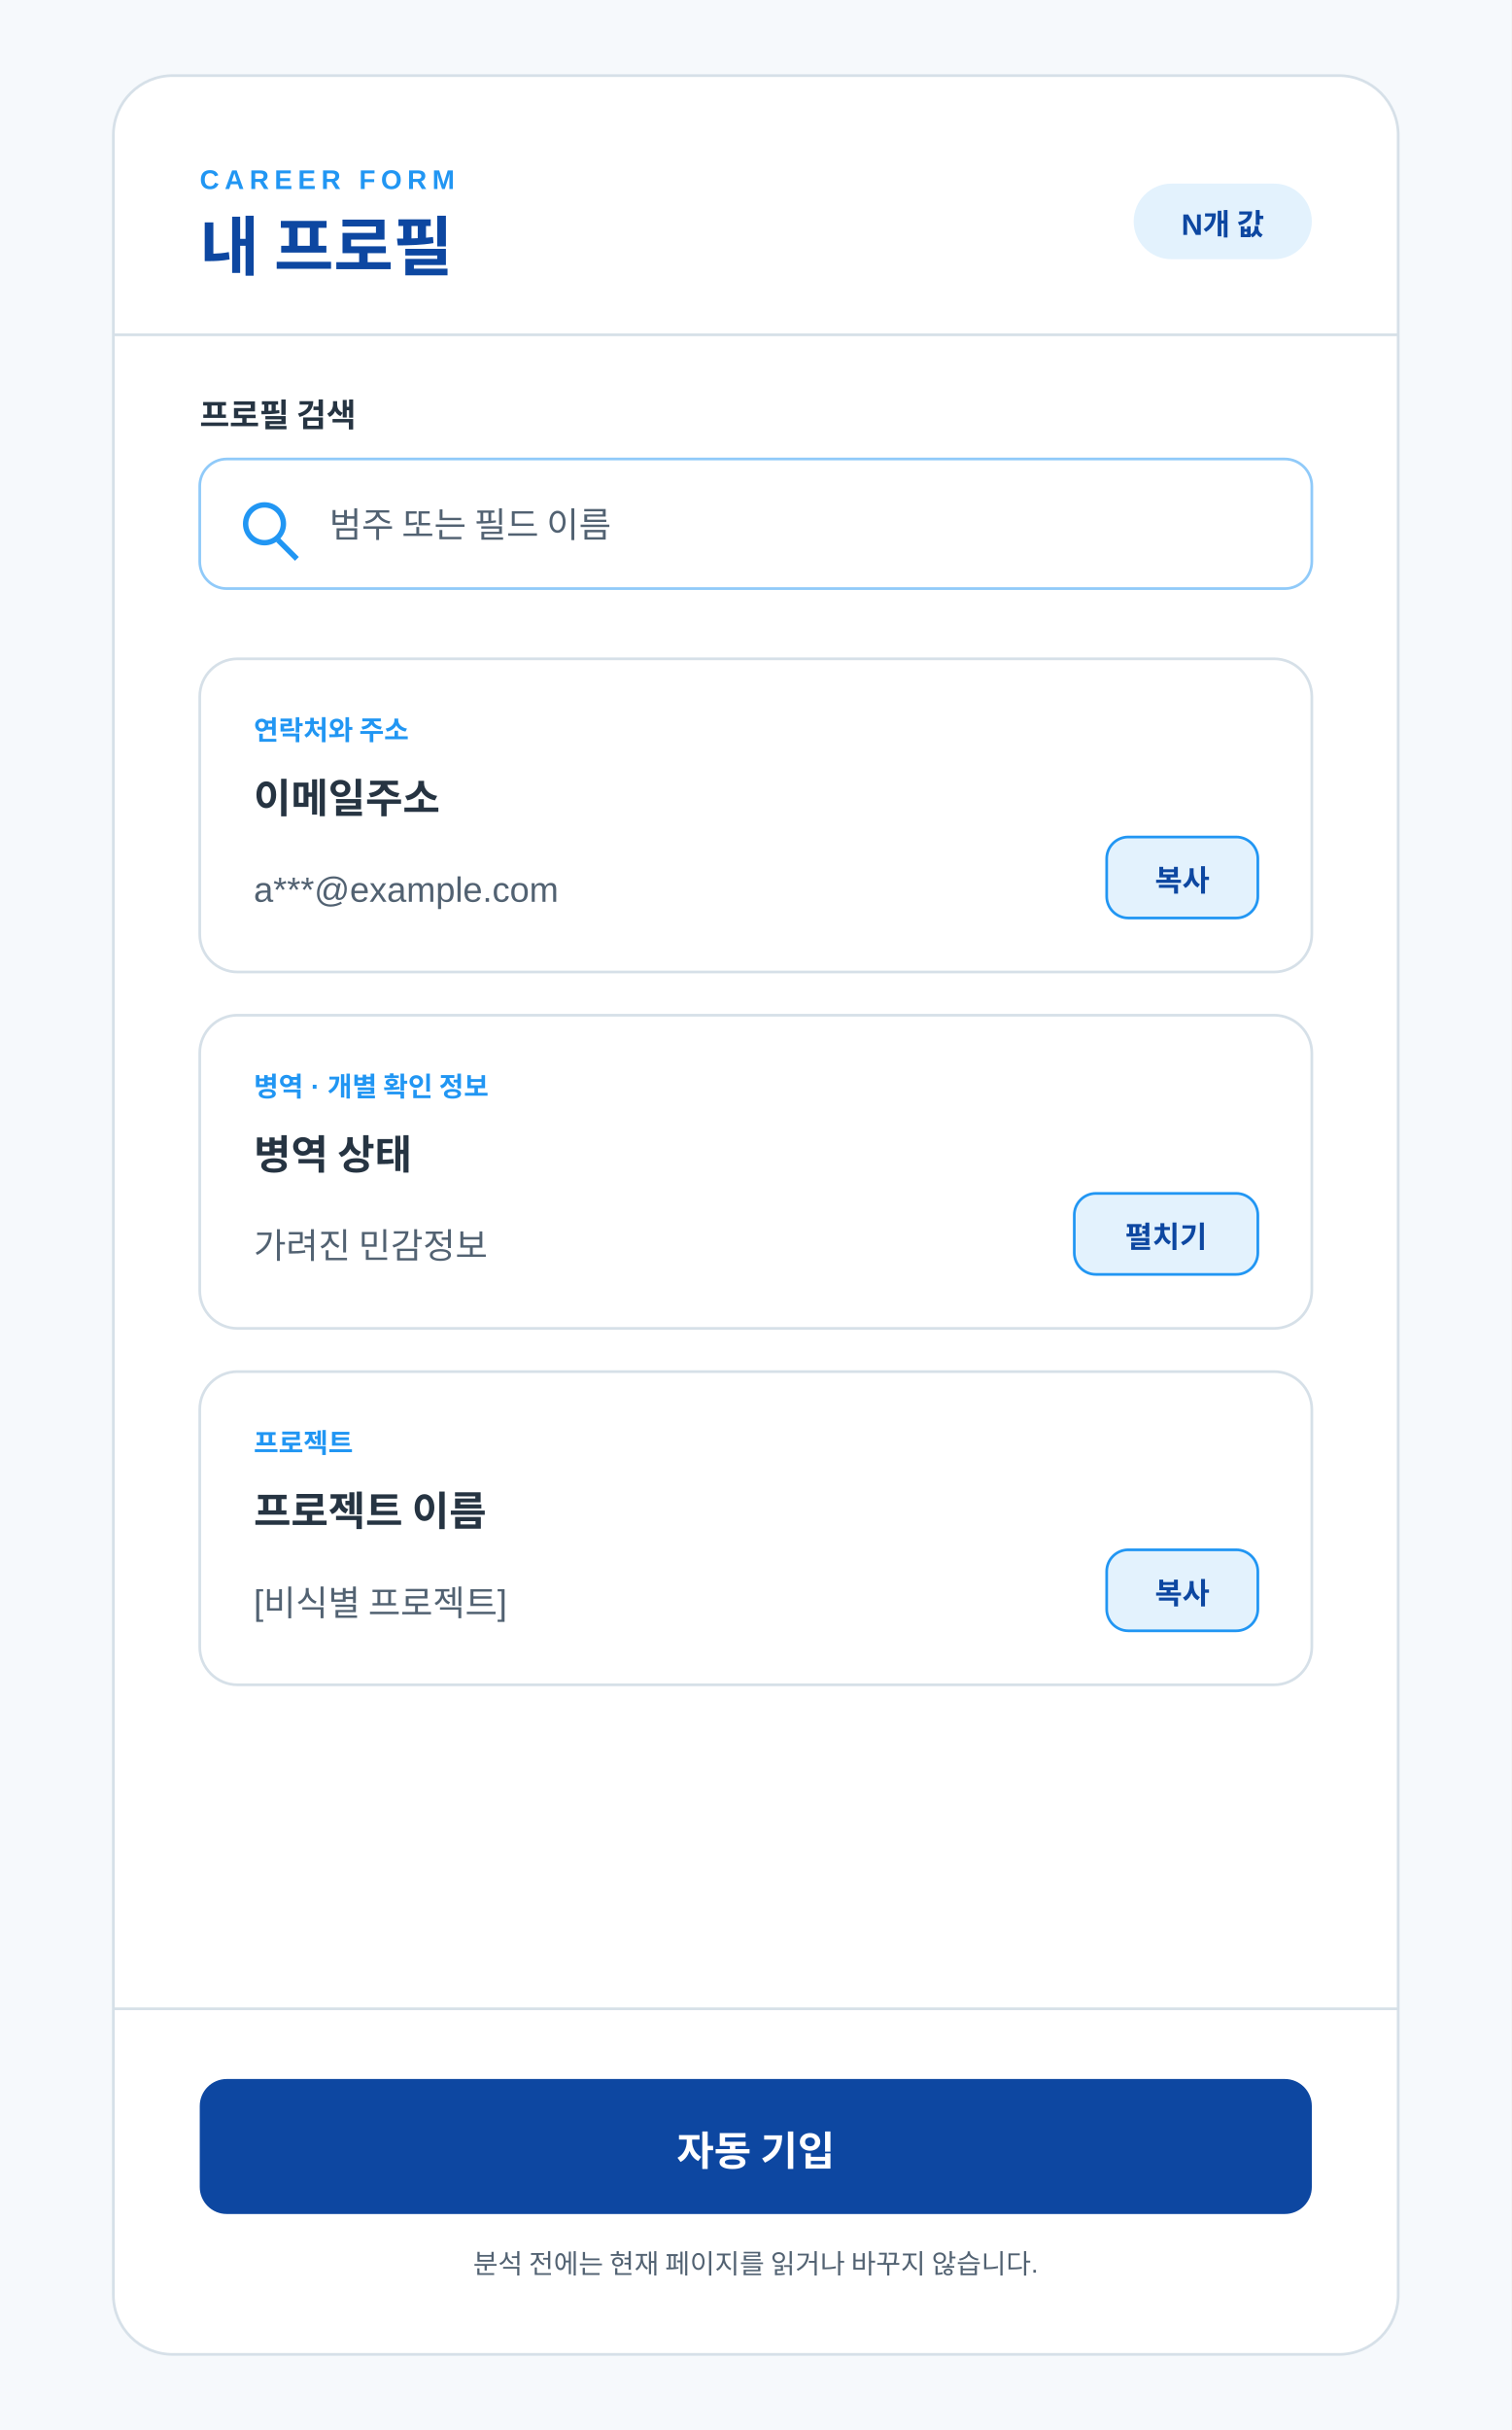
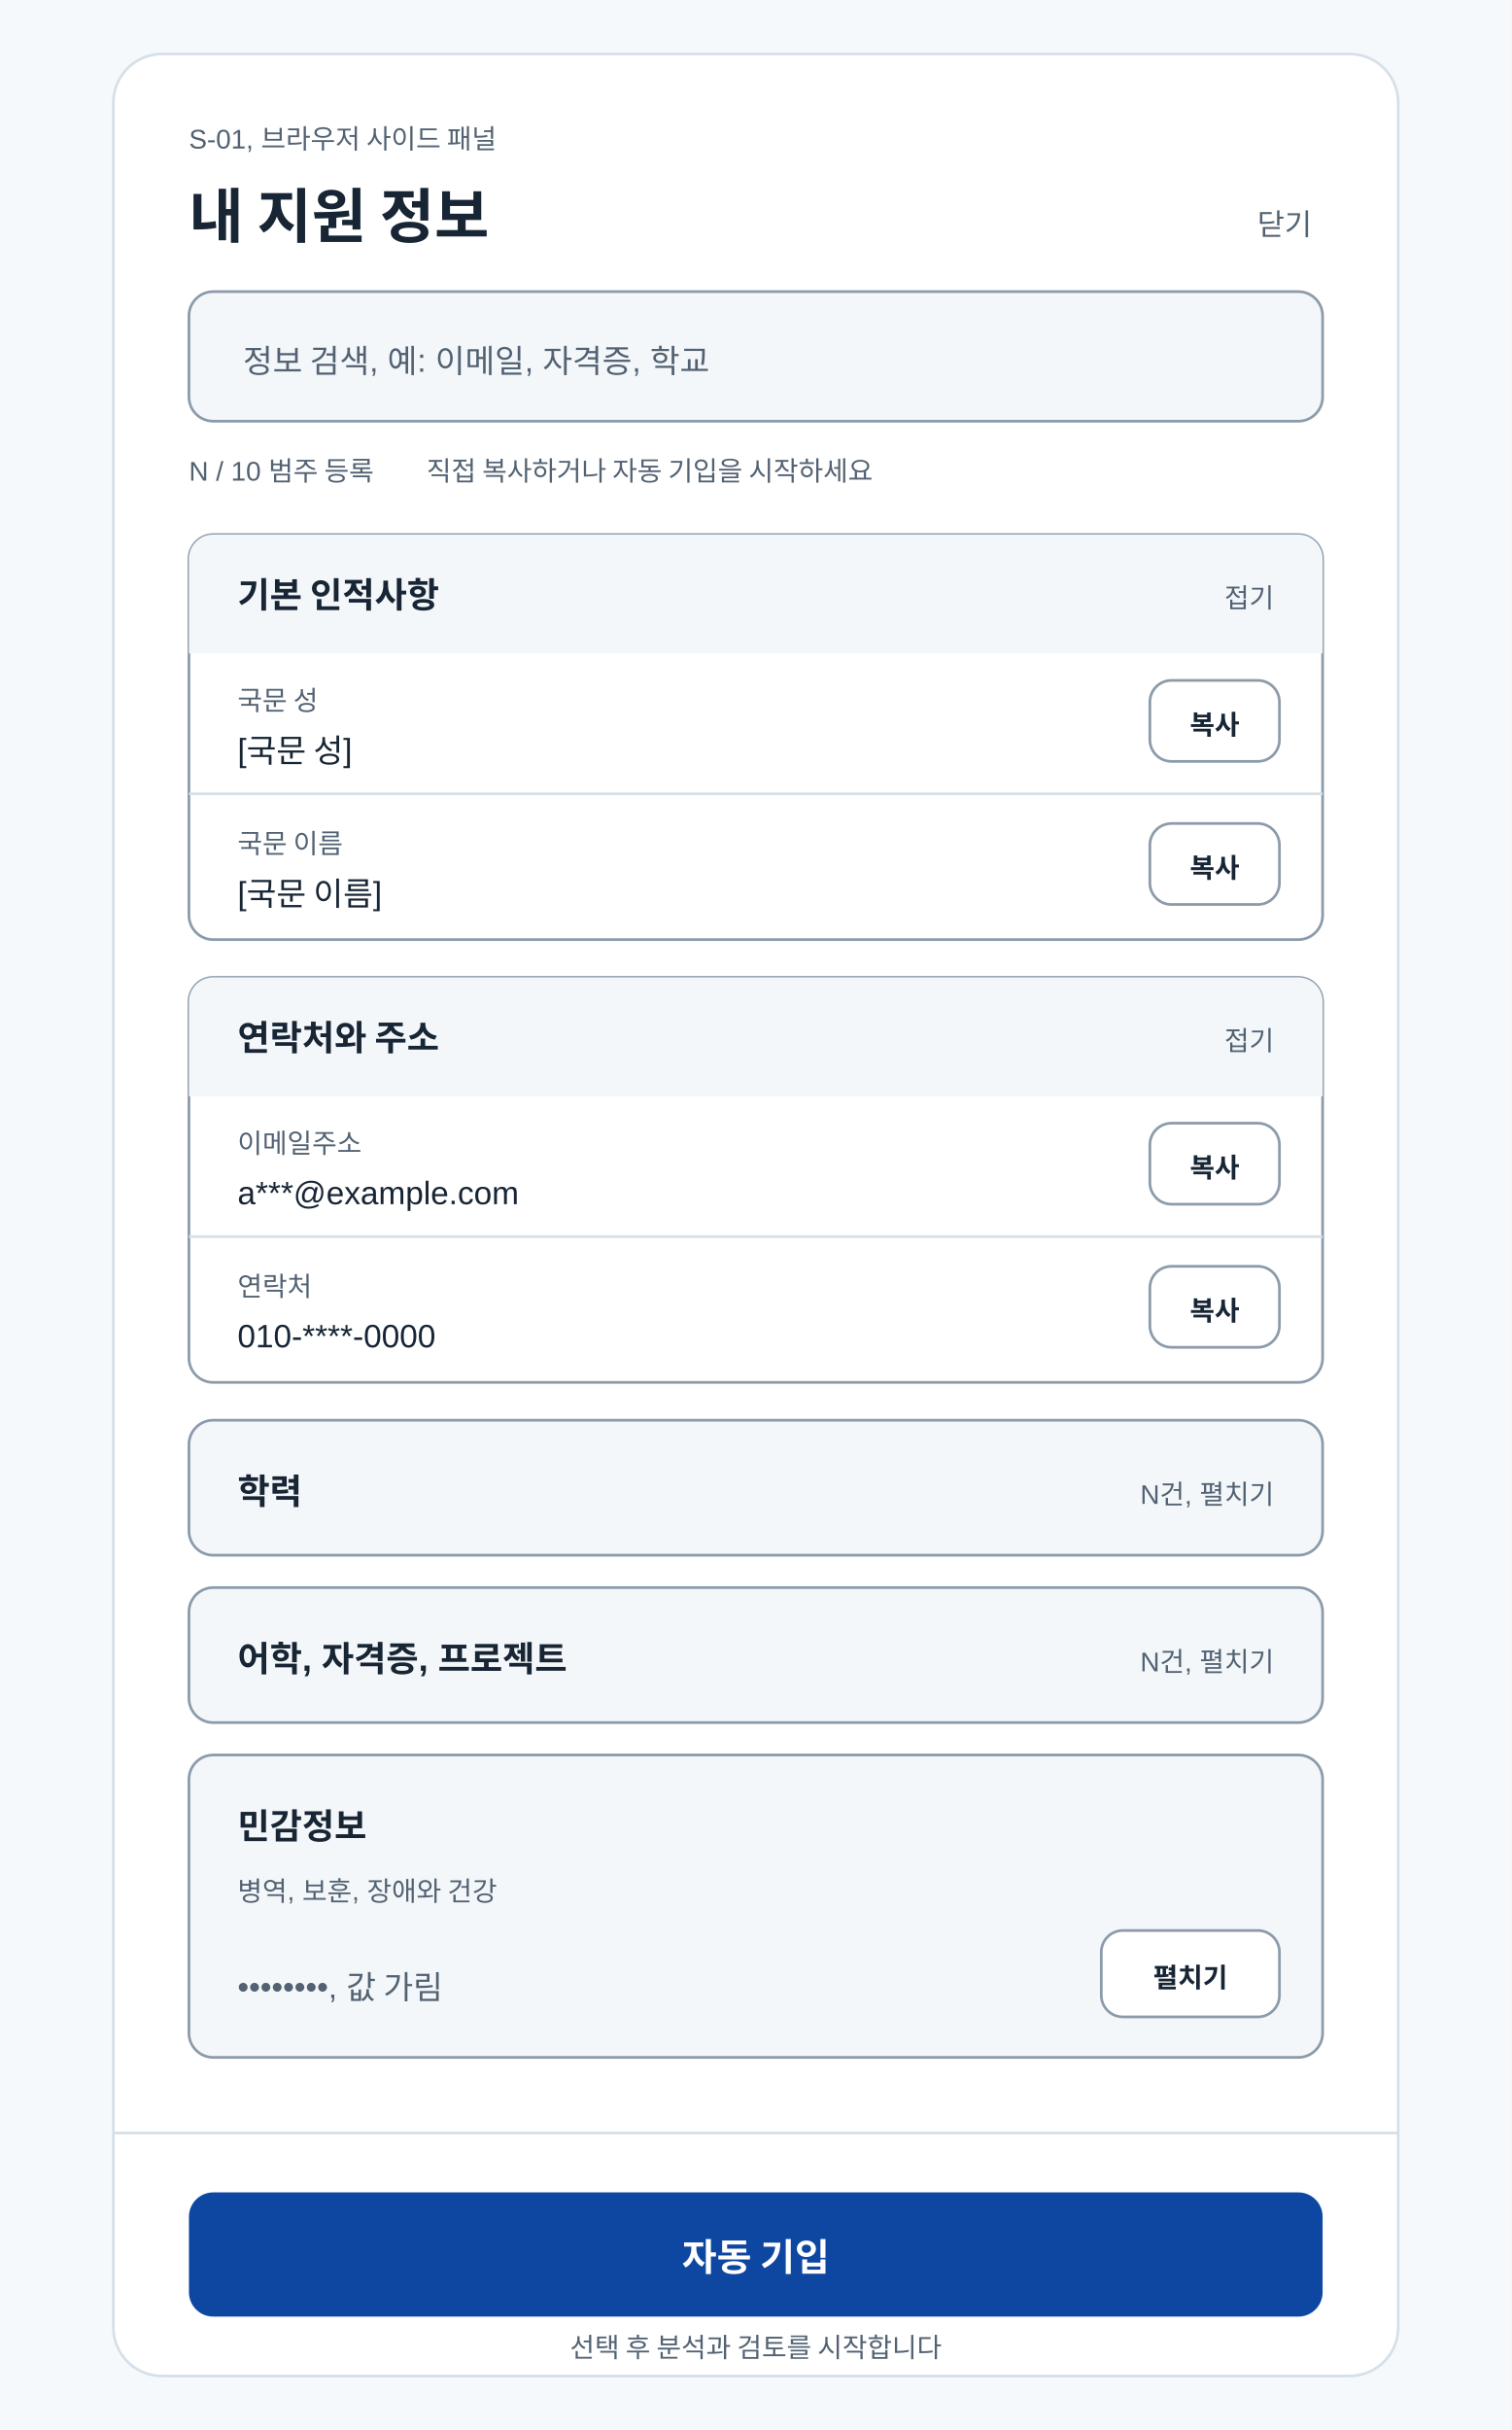
<svg xmlns="http://www.w3.org/2000/svg" width="560" height="900" viewBox="0 0 560 900" role="img" aria-labelledby="title desc">
  <rect width="560" height="900" fill="#F6F9FC" />
-   <rect x="42" y="28" width="476" height="844" rx="22" fill="#FFFFFF" stroke="#D6E0E8" />
-   <text x="74" y="70" fill="#2196F3" font-family="Arial,sans-serif" font-size="10" font-weight="700" letter-spacing="2">CAREER FORM</text>
-   <text x="74" y="100" fill="#0D47A1" font-family="Arial,sans-serif" font-size="24" font-weight="700">내 프로필</text>
-   <rect x="420" y="68" width="66" height="28" rx="14" fill="#E3F2FD" />
-   <text x="453" y="87" text-anchor="middle" fill="#0D47A1" font-family="Arial,sans-serif" font-size="11" font-weight="700">N개 값</text>
-   <line x1="42" y1="124" x2="518" y2="124" stroke="#D6E0E8" />
-   <text x="74" y="158" fill="#263442" font-family="Arial,sans-serif" font-size="12" font-weight="700">프로필 검색</text>
-   <rect x="74" y="170" width="412" height="48" rx="10" fill="#FFFFFF" stroke="#90CAF9" />
-   <circle cx="98" cy="194" r="7" fill="none" stroke="#2196F3" stroke-width="2" />
-   <path d="m103 200 7 7" stroke="#2196F3" stroke-width="2" />
-   <text x="122" y="199" fill="#526272" font-family="Arial,sans-serif" font-size="13">범주 또는 필드 이름</text>
-   <rect x="74" y="244" width="412" height="116" rx="14" fill="#FFFFFF" stroke="#D6E0E8" />
-   <text x="94" y="274" fill="#2196F3" font-family="Arial,sans-serif" font-size="10" font-weight="700">연락처와 주소</text>
-   <text x="94" y="301" fill="#263442" font-family="Arial,sans-serif" font-size="15" font-weight="700">이메일주소</text>
-   <text x="94" y="334" fill="#526272" font-family="Arial,sans-serif" font-size="13">a***@example.com</text>
-   <rect x="410" y="310" width="56" height="30" rx="8" fill="#E3F2FD" stroke="#2196F3" />
-   <text x="438" y="330" text-anchor="middle" fill="#0D47A1" font-family="Arial,sans-serif" font-size="11" font-weight="700">복사</text>
-   <rect x="74" y="376" width="412" height="116" rx="14" fill="#FFFFFF" stroke="#D6E0E8" />
-   <text x="94" y="406" fill="#2196F3" font-family="Arial,sans-serif" font-size="10" font-weight="700">병역 · 개별 확인 정보</text>
-   <text x="94" y="433" fill="#263442" font-family="Arial,sans-serif" font-size="15" font-weight="700">병역 상태</text>
-   <text x="94" y="466" fill="#526272" font-family="Arial,sans-serif" font-size="13">가려진 민감정보</text>
-   <rect x="398" y="442" width="68" height="30" rx="8" fill="#E3F2FD" stroke="#2196F3" />
-   <text x="432" y="462" text-anchor="middle" fill="#0D47A1" font-family="Arial,sans-serif" font-size="11" font-weight="700">펼치기</text>
-   <rect x="74" y="508" width="412" height="116" rx="14" fill="#FFFFFF" stroke="#D6E0E8" />
-   <text x="94" y="538" fill="#2196F3" font-family="Arial,sans-serif" font-size="10" font-weight="700">프로젝트</text>
-   <text x="94" y="565" fill="#263442" font-family="Arial,sans-serif" font-size="15" font-weight="700">프로젝트 이름</text>
-   <text x="94" y="598" fill="#526272" font-family="Arial,sans-serif" font-size="13">[비식별 프로젝트]</text>
-   <rect x="410" y="574" width="56" height="30" rx="8" fill="#E3F2FD" stroke="#2196F3" />
-   <text x="438" y="594" text-anchor="middle" fill="#0D47A1" font-family="Arial,sans-serif" font-size="11" font-weight="700">복사</text>
-   <line x1="42" y1="744" x2="518" y2="744" stroke="#D6E0E8" />
-   <rect x="74" y="770" width="412" height="50" rx="10" fill="#0D47A1" />
-   <text x="280" y="802" text-anchor="middle" fill="#FFFFFF" font-family="Arial,sans-serif" font-size="15" font-weight="700">자동 기입</text>
-   <text x="280" y="842" text-anchor="middle" fill="#526272" font-family="Arial,sans-serif" font-size="10">분석 전에는 현재 페이지를 읽거나 바꾸지 않습니다.</text>
+   <rect x="42" y="20" width="476" height="860" rx="18" fill="#FFFFFF" stroke="#D6E0E8" />
+   <text x="70" y="55" fill="#526272" font-family="Arial,sans-serif" font-size="10">S-01, 브라우저 사이드 패널</text>
+   <text x="70" y="88" fill="#172534" font-family="Arial,sans-serif" font-size="22" font-weight="700">내 지원 정보</text>
+   <text x="486" y="87" text-anchor="end" fill="#526272" font-family="Arial,sans-serif" font-size="11">닫기</text>
+   <rect x="70" y="108" width="420" height="48" rx="9" fill="#F4F7FA" stroke="#8C9BAA" />
+   <text x="90" y="138" fill="#526272" font-family="Arial,sans-serif" font-size="12">정보 검색, 예: 이메일, 자격증, 학교</text>
+   <text x="70" y="178" fill="#526272" font-family="Arial,sans-serif" font-size="10">N / 10 범주 등록</text>
+   <text x="158" y="178" fill="#526272" font-family="Arial,sans-serif" font-size="10">직접 복사하거나 자동 기입을 시작하세요</text>
+   <rect x="70" y="198" width="420" height="150" rx="9" fill="#FFFFFF" stroke="#8C9BAA" />
+   <path d="M79 198h402a9 9 0 0 1 9 9v35H70v-35a9 9 0 0 1 9-9Z" fill="#F4F7FA" />
+   <text x="88" y="225" fill="#172534" font-family="Arial,sans-serif" font-size="13" font-weight="700">기본 인적사항</text>
+   <text x="472" y="225" text-anchor="end" fill="#526272" font-family="Arial,sans-serif" font-size="10">접기</text>
+   <line x1="70" y1="294" x2="490" y2="294" stroke="#D6E0E8" />
+   <text x="88" y="263" fill="#526272" font-family="Arial,sans-serif" font-size="10">국문 성</text>
+   <text x="88" y="282" fill="#172534" font-family="Arial,sans-serif" font-size="12">[국문 성]</text>
+   <rect x="426" y="252" width="48" height="30" rx="8" fill="#FFFFFF" stroke="#8C9BAA" />
+   <text x="450" y="272" text-anchor="middle" fill="#172534" font-family="Arial,sans-serif" font-size="10" font-weight="700">복사</text>
+   <text x="88" y="316" fill="#526272" font-family="Arial,sans-serif" font-size="10">국문 이름</text>
+   <text x="88" y="335" fill="#172534" font-family="Arial,sans-serif" font-size="12">[국문 이름]</text>
+   <rect x="426" y="305" width="48" height="30" rx="8" fill="#FFFFFF" stroke="#8C9BAA" />
+   <text x="450" y="325" text-anchor="middle" fill="#172534" font-family="Arial,sans-serif" font-size="10" font-weight="700">복사</text>
+   <rect x="70" y="362" width="420" height="150" rx="9" fill="#FFFFFF" stroke="#8C9BAA" />
+   <path d="M79 362h402a9 9 0 0 1 9 9v35H70v-35a9 9 0 0 1 9-9Z" fill="#F4F7FA" />
+   <text x="88" y="389" fill="#172534" font-family="Arial,sans-serif" font-size="13" font-weight="700">연락처와 주소</text>
+   <text x="472" y="389" text-anchor="end" fill="#526272" font-family="Arial,sans-serif" font-size="10">접기</text>
+   <line x1="70" y1="458" x2="490" y2="458" stroke="#D6E0E8" />
+   <text x="88" y="427" fill="#526272" font-family="Arial,sans-serif" font-size="10">이메일주소</text>
+   <text x="88" y="446" fill="#172534" font-family="Arial,sans-serif" font-size="12">a***@example.com</text>
+   <rect x="426" y="416" width="48" height="30" rx="8" fill="#FFFFFF" stroke="#8C9BAA" />
+   <text x="450" y="436" text-anchor="middle" fill="#172534" font-family="Arial,sans-serif" font-size="10" font-weight="700">복사</text>
+   <text x="88" y="480" fill="#526272" font-family="Arial,sans-serif" font-size="10">연락처</text>
+   <text x="88" y="499" fill="#172534" font-family="Arial,sans-serif" font-size="12">010-****-0000</text>
+   <rect x="426" y="469" width="48" height="30" rx="8" fill="#FFFFFF" stroke="#8C9BAA" />
+   <text x="450" y="489" text-anchor="middle" fill="#172534" font-family="Arial,sans-serif" font-size="10" font-weight="700">복사</text>
+   <rect x="70" y="526" width="420" height="50" rx="9" fill="#F4F7FA" stroke="#8C9BAA" />
+   <text x="88" y="557" fill="#172534" font-family="Arial,sans-serif" font-size="13" font-weight="700">학력</text>
+   <text x="472" y="557" text-anchor="end" fill="#526272" font-family="Arial,sans-serif" font-size="10">N건, 펼치기</text>
+   <rect x="70" y="588" width="420" height="50" rx="9" fill="#F4F7FA" stroke="#8C9BAA" />
+   <text x="88" y="619" fill="#172534" font-family="Arial,sans-serif" font-size="13" font-weight="700">어학, 자격증, 프로젝트</text>
+   <text x="472" y="619" text-anchor="end" fill="#526272" font-family="Arial,sans-serif" font-size="10">N건, 펼치기</text>
+   <rect x="70" y="650" width="420" height="112" rx="9" fill="#F4F7FA" stroke="#8C9BAA" />
+   <text x="88" y="681" fill="#172534" font-family="Arial,sans-serif" font-size="13" font-weight="700">민감정보</text>
+   <text x="88" y="704" fill="#526272" font-family="Arial,sans-serif" font-size="10">병역, 보훈, 장애와 건강</text>
+   <text x="88" y="740" fill="#526272" font-family="Arial,sans-serif" font-size="12">••••••••, 값 가림</text>
+   <rect x="408" y="715" width="66" height="32" rx="8" fill="#FFFFFF" stroke="#8C9BAA" />
+   <text x="441" y="736" text-anchor="middle" fill="#172534" font-family="Arial,sans-serif" font-size="10" font-weight="700">펼치기</text>
+   <line x1="42" y1="790" x2="518" y2="790" stroke="#D6E0E8" />
+   <rect x="70" y="812" width="420" height="46" rx="9" fill="#0D47A1" />
+   <text x="280" y="841" text-anchor="middle" fill="#FFFFFF" font-family="Arial,sans-serif" font-size="14" font-weight="700">자동 기입</text>
+   <text x="280" y="873" text-anchor="middle" fill="#526272" font-family="Arial,sans-serif" font-size="10">선택 후 분석과 검토를 시작합니다</text>
</svg>
